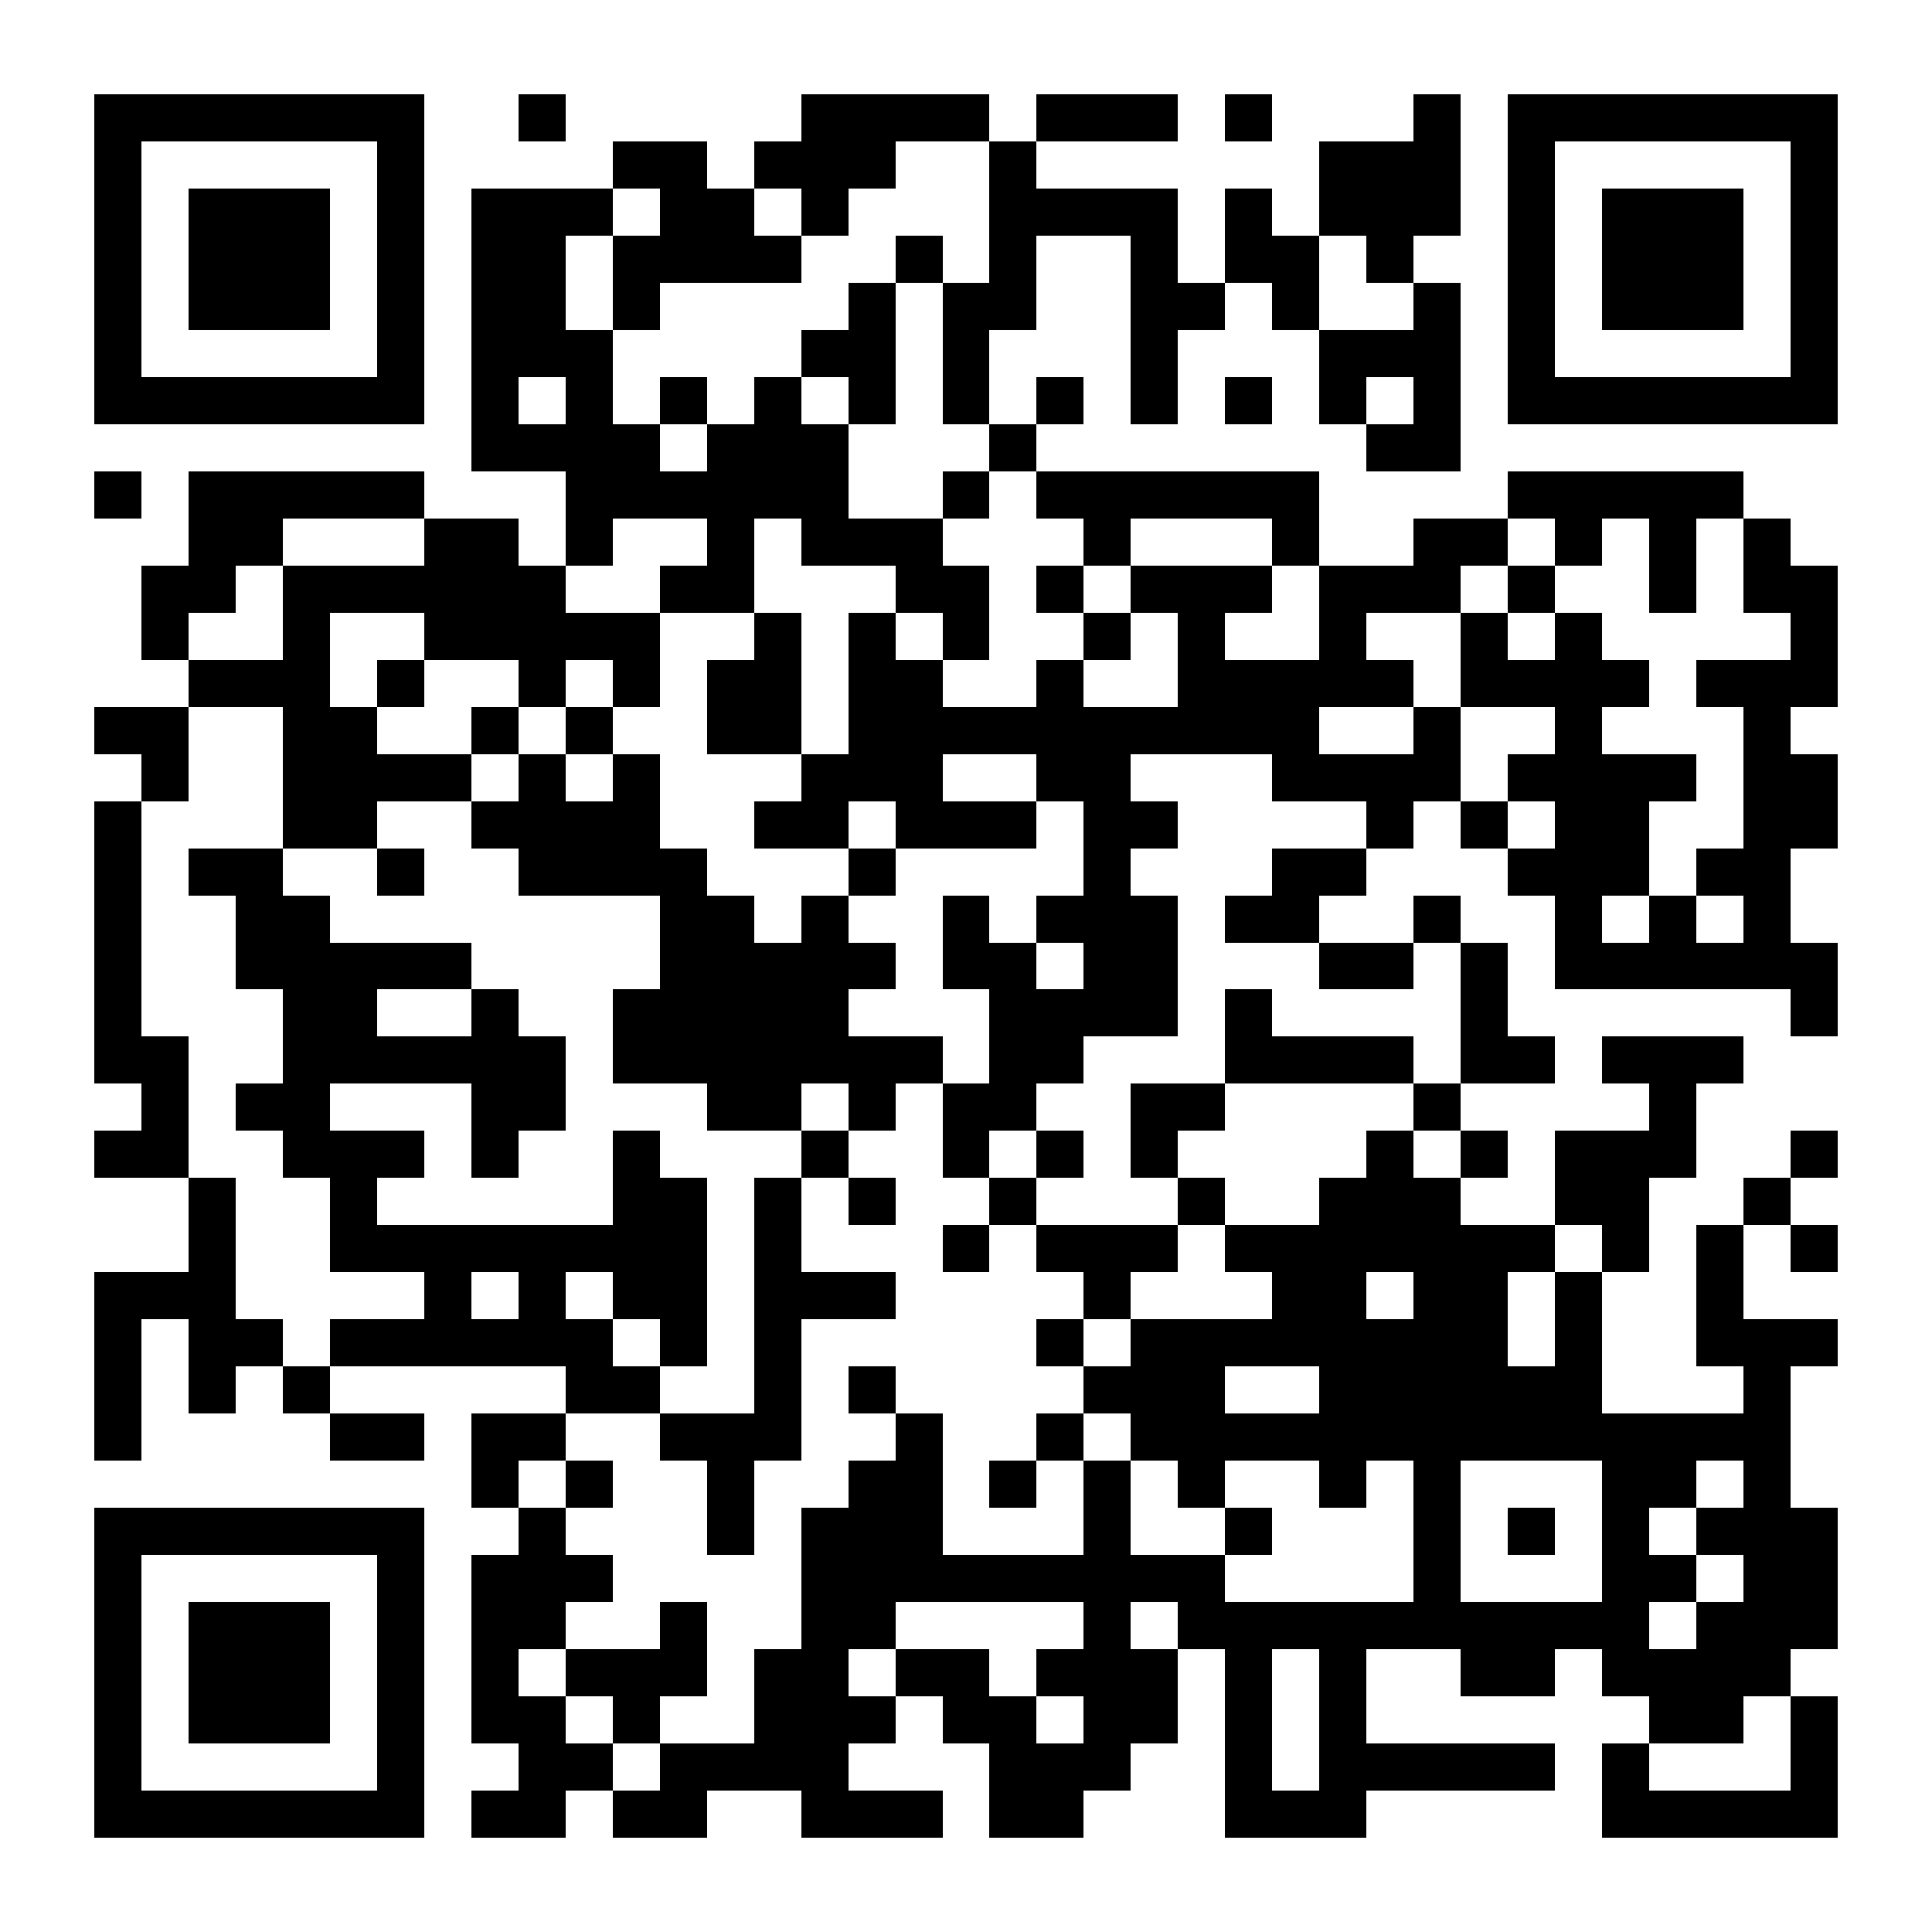
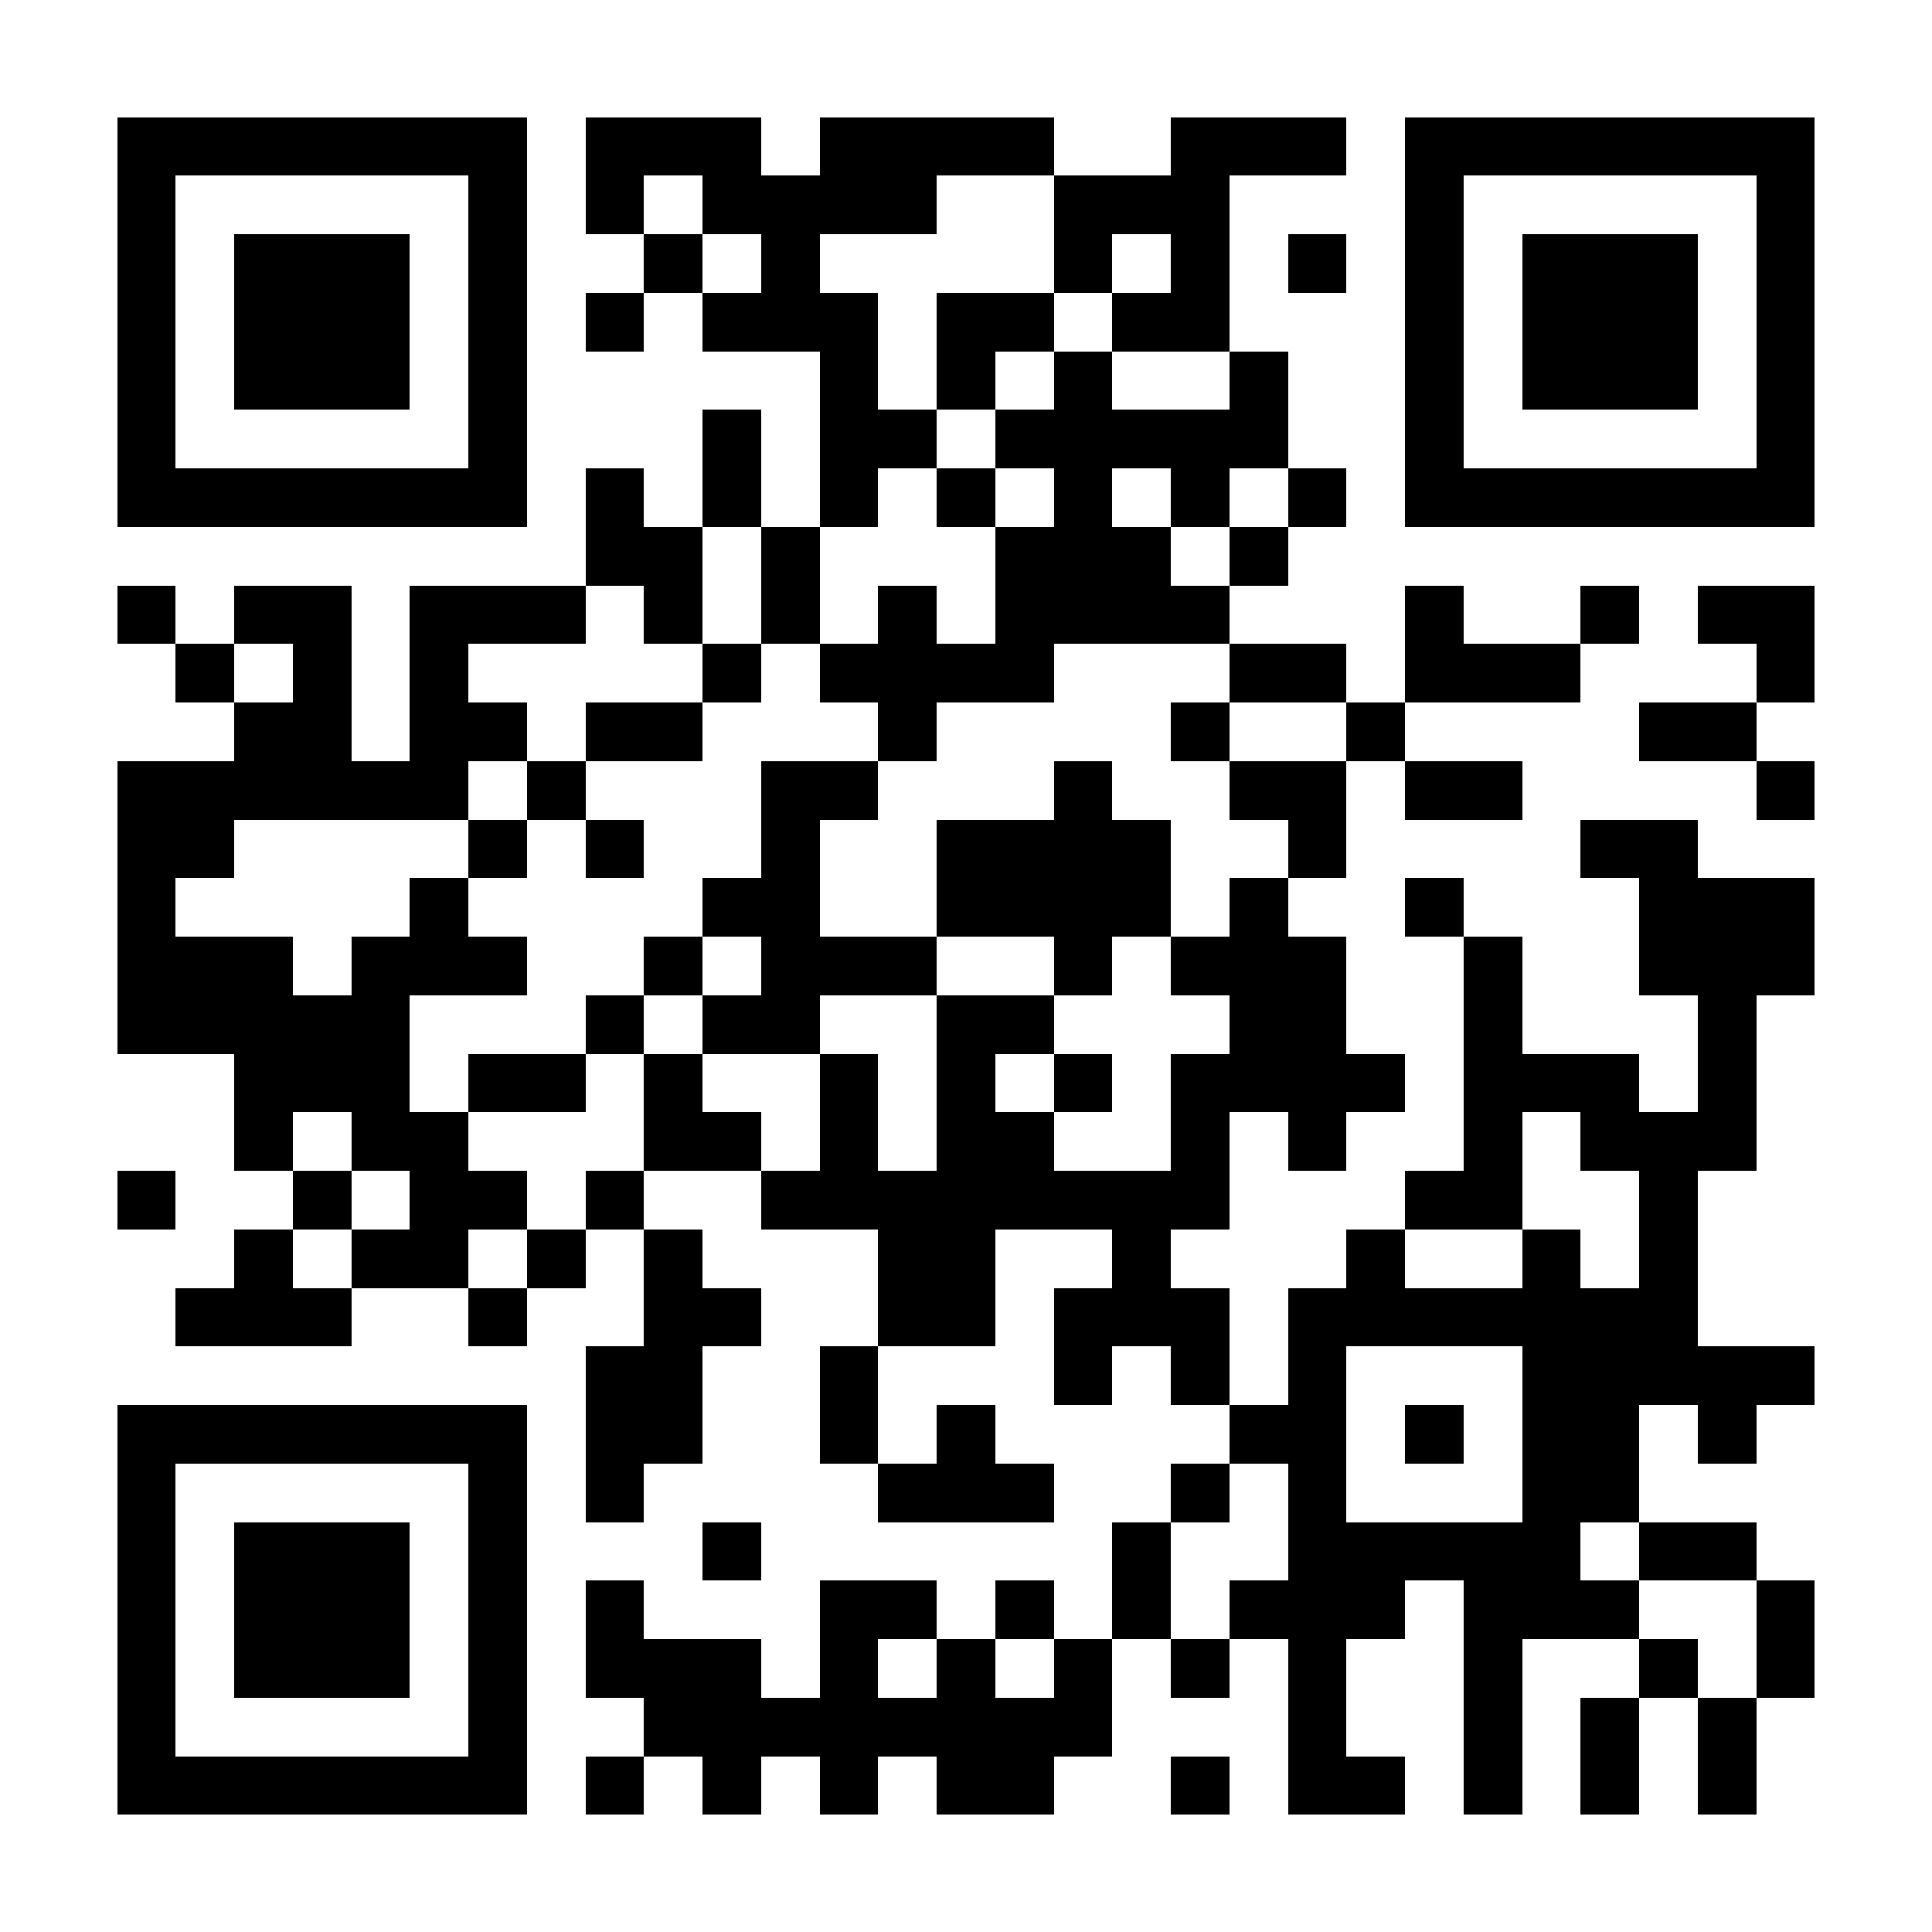
- <svg xmlns="http://www.w3.org/2000/svg" width="512" height="512" viewBox="0 0 41 41" shape-rendering="crispEdges">
-   <path fill="#FFFFFF" d="M0 0h41v41H0z" />
-   <path stroke="#000000" d="M2 2.5h7m2 0h1m5 0h4m1 0h3m1 0h1m3 0h1m1 0h7M2 3.5h1m5 0h1m4 0h2m1 0h3m2 0h1m6 0h3m1 0h1m5 0h1M2 4.5h1m1 0h3m1 0h1m1 0h3m1 0h2m1 0h1m3 0h4m1 0h1m1 0h3m1 0h1m1 0h3m1 0h1M2 5.5h1m1 0h3m1 0h1m1 0h2m1 0h4m2 0h1m1 0h1m2 0h1m1 0h2m1 0h1m2 0h1m1 0h3m1 0h1M2 6.5h1m1 0h3m1 0h1m1 0h2m1 0h1m4 0h1m1 0h2m2 0h2m1 0h1m2 0h1m1 0h1m1 0h3m1 0h1M2 7.5h1m5 0h1m1 0h3m4 0h2m1 0h1m3 0h1m3 0h3m1 0h1m5 0h1M2 8.5h7m1 0h1m1 0h1m1 0h1m1 0h1m1 0h1m1 0h1m1 0h1m1 0h1m1 0h1m1 0h1m1 0h1m1 0h7M10 9.5h4m1 0h3m3 0h1m7 0h2M2 10.5h1m1 0h5m3 0h6m2 0h1m1 0h6m4 0h5M4 11.5h2m3 0h2m1 0h1m2 0h1m1 0h3m3 0h1m3 0h1m2 0h2m1 0h1m1 0h1m1 0h1M3 12.5h2m1 0h6m2 0h2m3 0h2m1 0h1m1 0h3m1 0h3m1 0h1m2 0h1m1 0h2M3 13.5h1m2 0h1m2 0h5m2 0h1m1 0h1m1 0h1m2 0h1m1 0h1m2 0h1m2 0h1m1 0h1m4 0h1M4 14.5h3m1 0h1m2 0h1m1 0h1m1 0h2m1 0h2m2 0h1m2 0h5m1 0h4m1 0h3M2 15.5h2m2 0h2m2 0h1m1 0h1m2 0h2m1 0h10m2 0h1m2 0h1m3 0h1M3 16.5h1m2 0h4m1 0h1m1 0h1m3 0h3m2 0h2m3 0h4m1 0h4m1 0h2M2 17.5h1m3 0h2m2 0h4m2 0h2m1 0h3m1 0h2m4 0h1m1 0h1m1 0h2m2 0h2M2 18.5h1m1 0h2m2 0h1m2 0h4m3 0h1m4 0h1m3 0h2m3 0h3m1 0h2M2 19.5h1m2 0h2m7 0h2m1 0h1m2 0h1m1 0h3m1 0h2m2 0h1m2 0h1m1 0h1m1 0h1M2 20.5h1m2 0h5m4 0h5m1 0h2m1 0h2m3 0h2m1 0h1m1 0h6M2 21.5h1m3 0h2m2 0h1m2 0h5m3 0h4m1 0h1m4 0h1m6 0h1M2 22.5h2m2 0h6m1 0h7m1 0h2m3 0h4m1 0h2m1 0h3M3 23.5h1m1 0h2m3 0h2m3 0h2m1 0h1m1 0h2m2 0h2m4 0h1m4 0h1M2 24.5h2m2 0h3m1 0h1m2 0h1m3 0h1m2 0h1m1 0h1m1 0h1m4 0h1m1 0h1m1 0h3m2 0h1M4 25.5h1m2 0h1m5 0h2m1 0h1m1 0h1m2 0h1m3 0h1m2 0h3m2 0h2m2 0h1M4 26.5h1m2 0h8m1 0h1m3 0h1m1 0h3m1 0h7m1 0h1m1 0h1m1 0h1M2 27.5h3m4 0h1m1 0h1m1 0h2m1 0h3m4 0h1m3 0h2m1 0h2m1 0h1m2 0h1M2 28.5h1m1 0h2m1 0h6m1 0h1m1 0h1m5 0h1m1 0h8m1 0h1m2 0h3M2 29.5h1m1 0h1m1 0h1m5 0h2m2 0h1m1 0h1m4 0h3m2 0h6m3 0h1M2 30.5h1m4 0h2m1 0h2m2 0h3m2 0h1m2 0h1m1 0h14M10 31.5h1m1 0h1m2 0h1m2 0h2m1 0h1m1 0h1m1 0h1m2 0h1m1 0h1m3 0h2m1 0h1M2 32.5h7m2 0h1m3 0h1m1 0h3m3 0h1m2 0h1m3 0h1m1 0h1m1 0h1m1 0h3M2 33.5h1m5 0h1m1 0h3m4 0h9m4 0h1m3 0h2m1 0h2M2 34.5h1m1 0h3m1 0h1m1 0h2m2 0h1m2 0h2m4 0h1m1 0h10m1 0h3M2 35.5h1m1 0h3m1 0h1m1 0h1m1 0h3m1 0h2m1 0h2m1 0h3m1 0h1m1 0h1m2 0h2m1 0h4M2 36.5h1m1 0h3m1 0h1m1 0h2m1 0h1m2 0h3m1 0h2m1 0h2m1 0h1m1 0h1m6 0h2m1 0h1M2 37.5h1m5 0h1m2 0h2m1 0h4m3 0h3m2 0h1m1 0h5m1 0h1m3 0h1M2 38.5h7m1 0h2m1 0h2m2 0h3m1 0h2m3 0h3m5 0h5" />
+ <svg xmlns="http://www.w3.org/2000/svg" width="512" height="512" viewBox="0 0 33 33" shape-rendering="crispEdges">
+   <path fill="#FFFFFF" d="M0 0h33v33H0z" />
+   <path stroke="#000000" d="M2 2.5h7m1 0h3m1 0h4m2 0h3m1 0h7M2 3.5h1m5 0h1m1 0h1m1 0h4m2 0h3m3 0h1m5 0h1M2 4.5h1m1 0h3m1 0h1m2 0h1m1 0h1m4 0h1m1 0h1m1 0h1m1 0h1m1 0h3m1 0h1M2 5.5h1m1 0h3m1 0h1m1 0h1m1 0h3m1 0h2m1 0h2m3 0h1m1 0h3m1 0h1M2 6.5h1m1 0h3m1 0h1m5 0h1m1 0h1m1 0h1m2 0h1m2 0h1m1 0h3m1 0h1M2 7.5h1m5 0h1m3 0h1m1 0h2m1 0h5m2 0h1m5 0h1M2 8.5h7m1 0h1m1 0h1m1 0h1m1 0h1m1 0h1m1 0h1m1 0h1m1 0h7M10 9.5h2m1 0h1m3 0h3m1 0h1M2 10.5h1m1 0h2m1 0h3m1 0h1m1 0h1m1 0h1m1 0h4m3 0h1m2 0h1m1 0h2M3 11.5h1m1 0h1m1 0h1m4 0h1m1 0h4m3 0h2m1 0h3m3 0h1M4 12.5h2m1 0h2m1 0h2m3 0h1m4 0h1m2 0h1m4 0h2M2 13.5h6m1 0h1m3 0h2m3 0h1m2 0h2m1 0h2m4 0h1M2 14.5h2m4 0h1m1 0h1m2 0h1m2 0h4m2 0h1m4 0h2M2 15.5h1m4 0h1m4 0h2m2 0h4m1 0h1m2 0h1m3 0h3M2 16.5h3m1 0h3m2 0h1m1 0h3m2 0h1m1 0h3m2 0h1m2 0h3M2 17.5h5m3 0h1m1 0h2m2 0h2m3 0h2m2 0h1m3 0h1M4 18.5h3m1 0h2m1 0h1m2 0h1m1 0h1m1 0h1m1 0h4m1 0h3m1 0h1M4 19.5h1m1 0h2m3 0h2m1 0h1m1 0h2m2 0h1m1 0h1m2 0h1m1 0h3M2 20.5h1m2 0h1m1 0h2m1 0h1m2 0h8m3 0h2m2 0h1M4 21.5h1m1 0h2m1 0h1m1 0h1m3 0h2m2 0h1m3 0h1m2 0h1m1 0h1M3 22.5h3m2 0h1m2 0h2m2 0h2m1 0h3m1 0h7M10 23.5h2m2 0h1m3 0h1m1 0h1m1 0h1m3 0h5M2 24.5h7m1 0h2m2 0h1m1 0h1m4 0h2m1 0h1m1 0h2m1 0h1M2 25.5h1m5 0h1m1 0h1m4 0h3m2 0h1m1 0h1m3 0h2M2 26.5h1m1 0h3m1 0h1m3 0h1m6 0h1m2 0h5m1 0h2M2 27.5h1m1 0h3m1 0h1m1 0h1m3 0h2m1 0h1m1 0h1m1 0h3m1 0h3m2 0h1M2 28.5h1m1 0h3m1 0h1m1 0h3m1 0h1m1 0h1m1 0h1m1 0h1m1 0h1m2 0h1m2 0h1m1 0h1M2 29.5h1m5 0h1m2 0h8m3 0h1m2 0h1m1 0h1m1 0h1M2 30.5h7m1 0h1m1 0h1m1 0h1m1 0h2m2 0h1m1 0h2m1 0h1m1 0h1m1 0h1" />
</svg>
